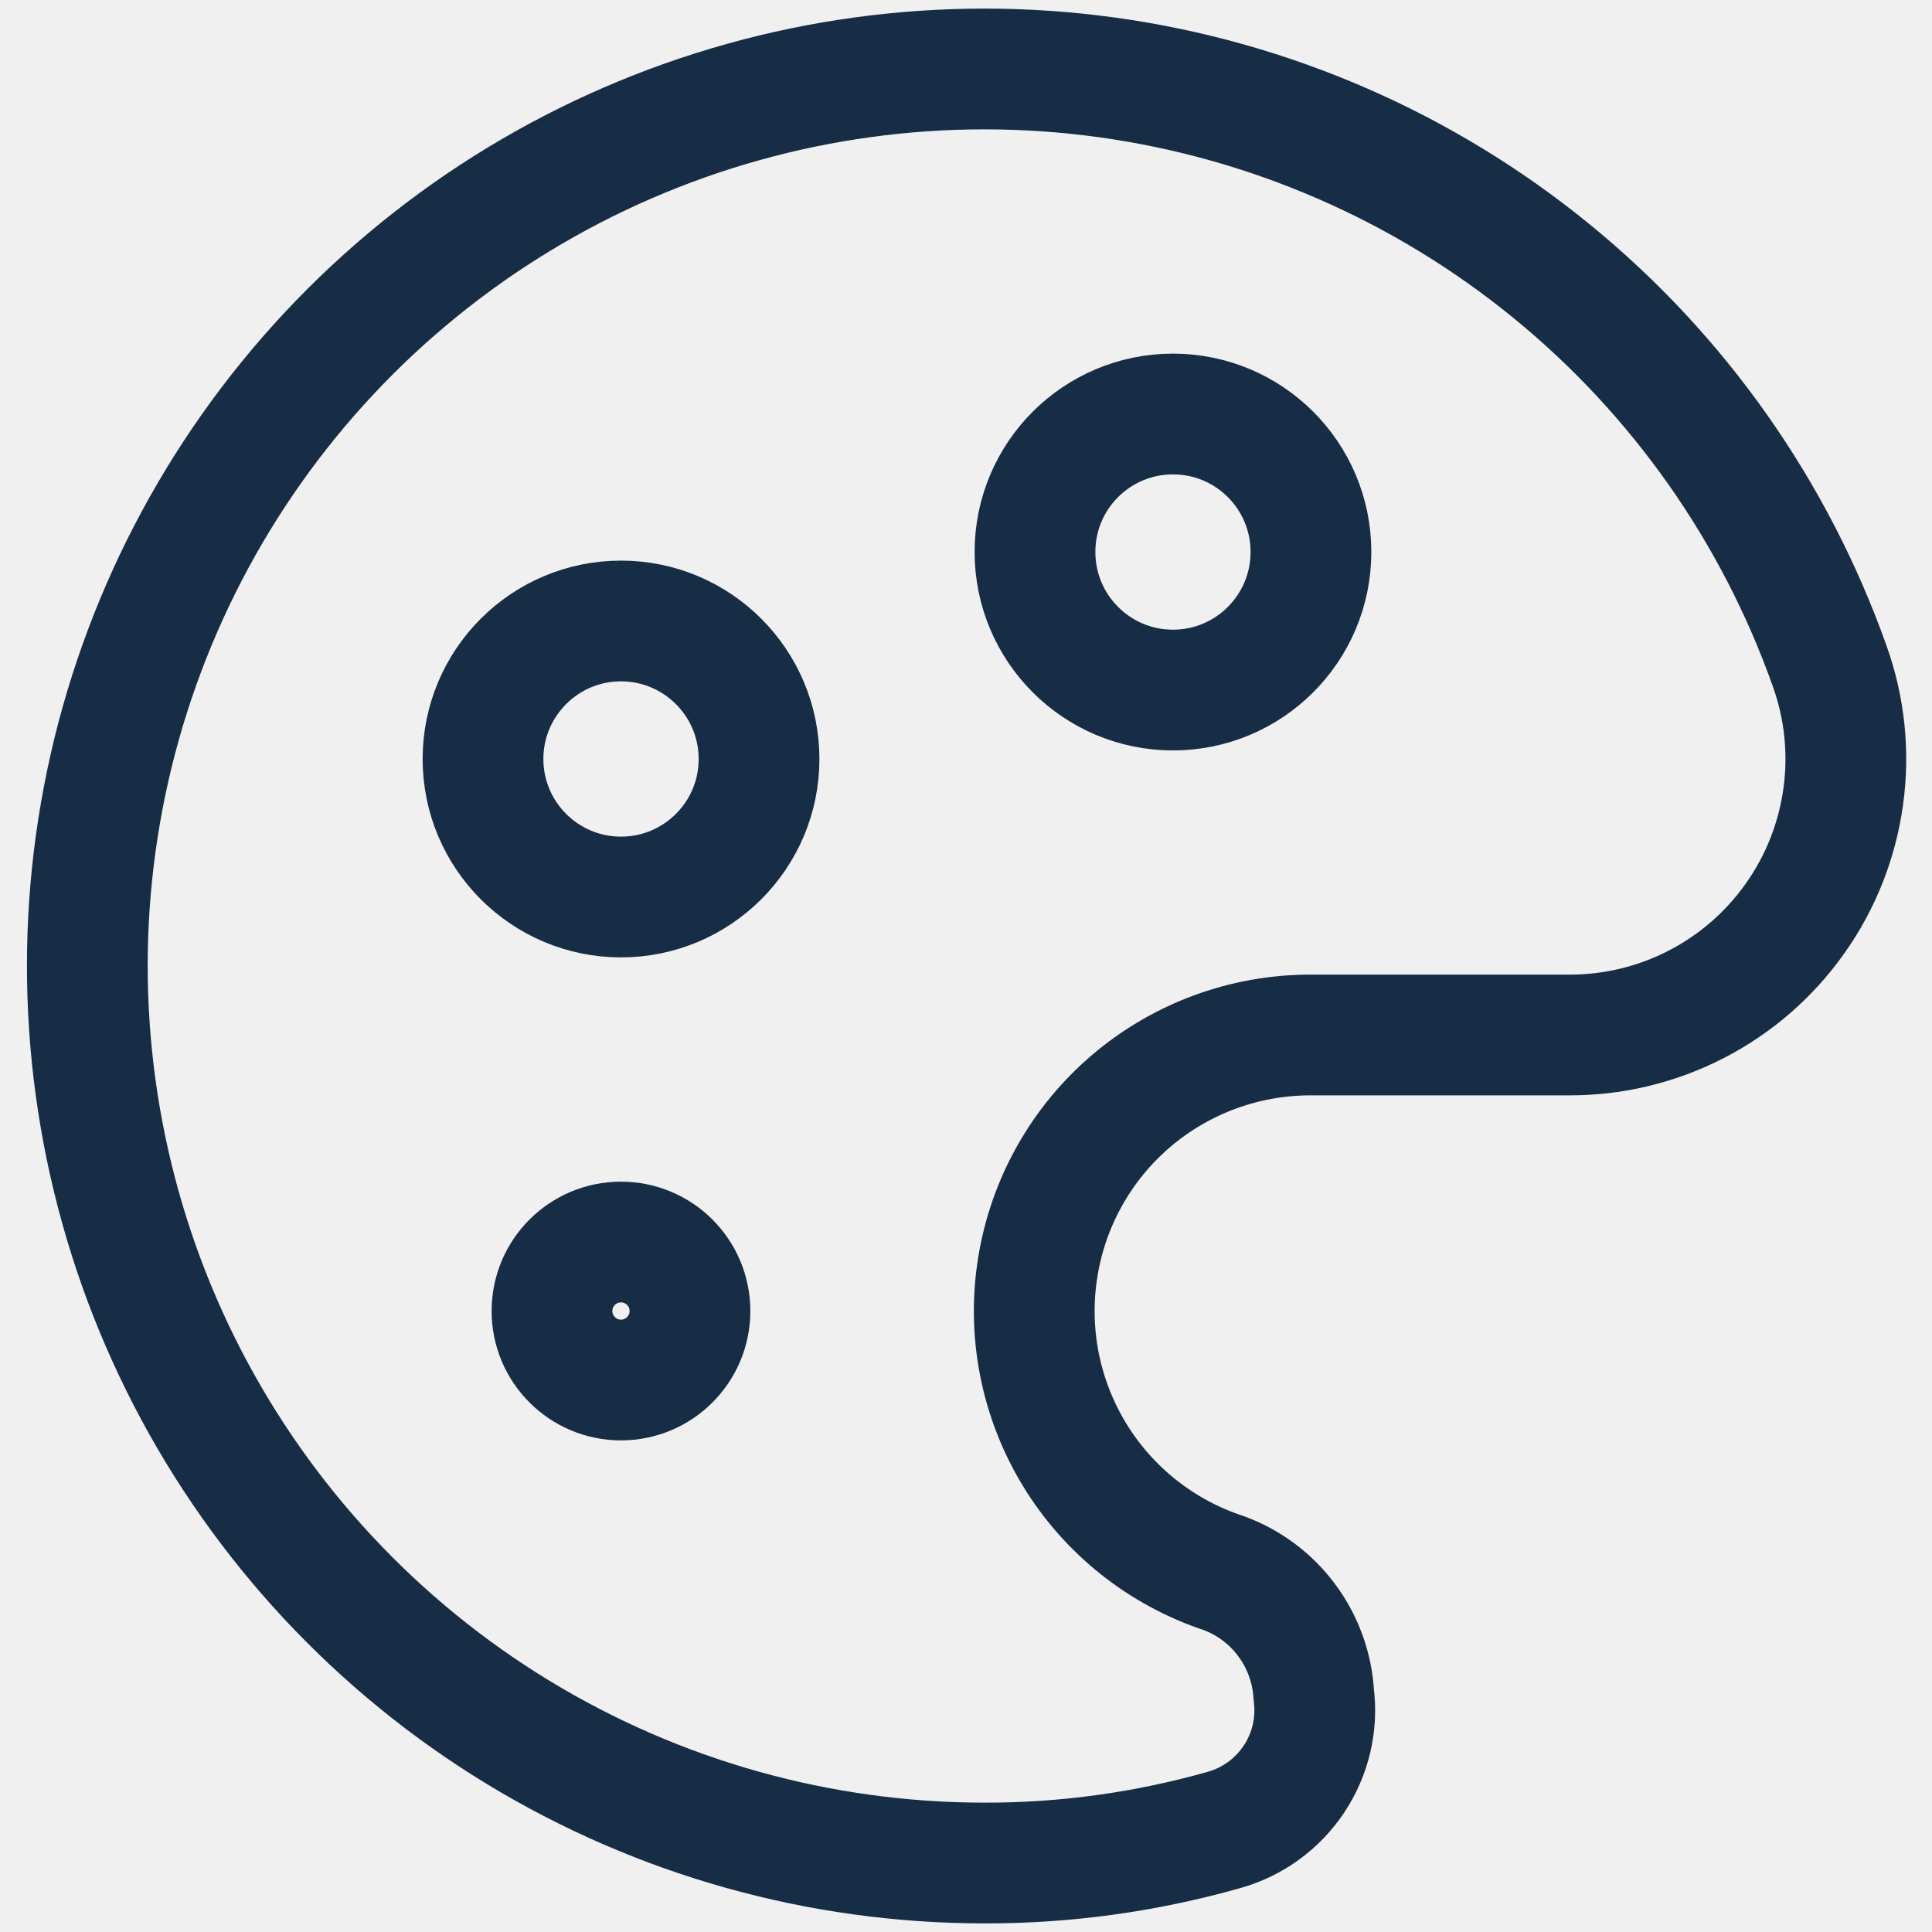
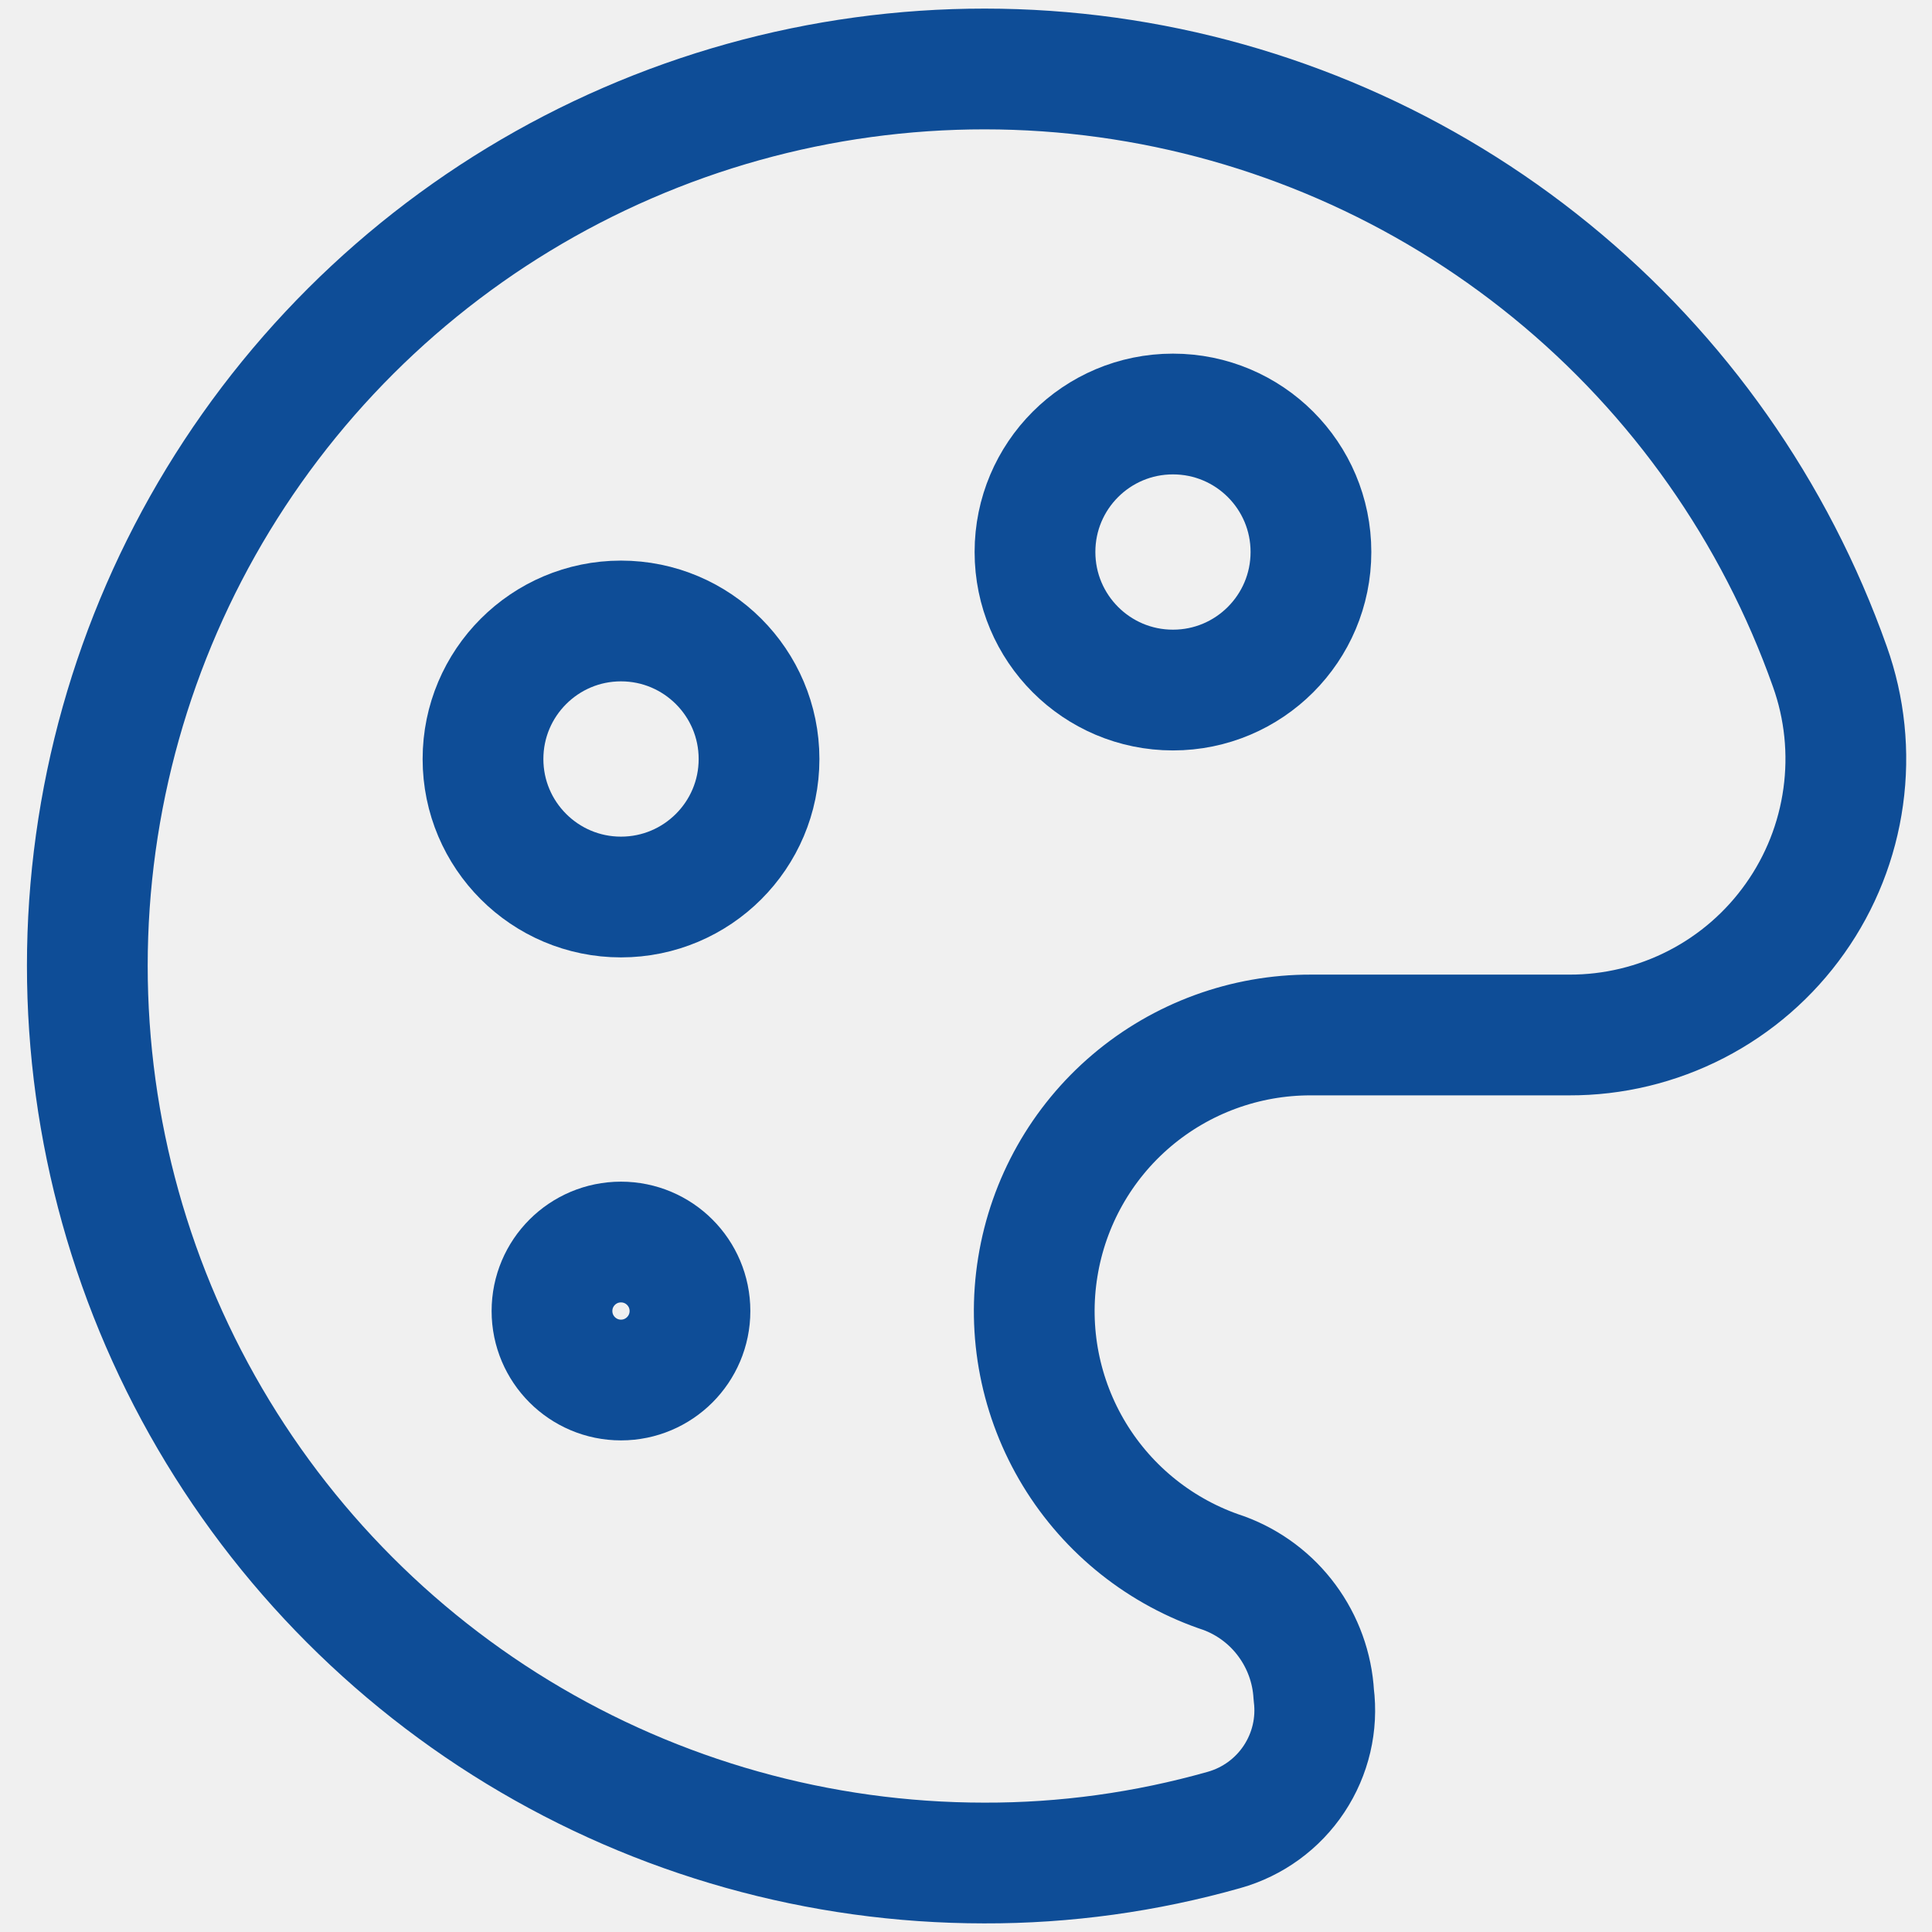
<svg xmlns="http://www.w3.org/2000/svg" width="24" height="24" viewBox="0 0 24 24" fill="none">
  <g clip-path="url(#clip0_1_1471)">
-     <path d="M14.571 8.572C15.518 8.572 16.285 7.804 16.285 6.857C16.285 5.91 15.518 5.143 14.571 5.143C13.624 5.143 12.857 5.91 12.857 6.857C12.857 7.804 13.624 8.572 14.571 8.572Z" stroke="#172C45" stroke-width="1.5" stroke-linecap="round" stroke-linejoin="round" />
-     <path d="M7.714 17.143C8.187 17.143 8.571 16.759 8.571 16.286C8.571 15.812 8.187 15.429 7.714 15.429C7.241 15.429 6.857 15.812 6.857 16.286C6.857 16.759 7.241 17.143 7.714 17.143Z" stroke="#172C45" stroke-width="1.5" stroke-linecap="round" stroke-linejoin="round" />
-     <path d="M7.714 11.143C8.661 11.143 9.429 10.375 9.429 9.429C9.429 8.482 8.661 7.714 7.714 7.714C6.768 7.714 6 8.482 6 9.429C6 10.375 6.768 11.143 7.714 11.143Z" stroke="#172C45" stroke-width="1.5" stroke-linecap="round" stroke-linejoin="round" />
-     <path d="M16.32 21.052C16.301 20.719 16.185 20.399 15.987 20.131C15.79 19.863 15.518 19.659 15.206 19.543C14.43 19.288 13.771 18.765 13.347 18.068C12.923 17.37 12.761 16.545 12.892 15.739C13.022 14.933 13.435 14.2 14.057 13.672C14.679 13.144 15.47 12.855 16.286 12.857H19.491C20.041 12.859 20.583 12.728 21.072 12.476C21.561 12.224 21.982 11.858 22.299 11.409C22.617 10.961 22.822 10.442 22.897 9.898C22.973 9.353 22.916 8.798 22.731 8.28C22.049 6.355 20.852 4.654 19.269 3.364C17.686 2.073 15.778 1.242 13.755 0.962C11.732 0.682 9.671 0.964 7.797 1.776C5.923 2.588 4.309 3.899 3.129 5.567C1.95 7.235 1.252 9.194 1.111 11.232C0.971 13.269 1.393 15.306 2.331 17.12C3.27 18.934 4.689 20.456 6.433 21.518C8.178 22.58 10.18 23.142 12.223 23.143C13.231 23.146 14.236 23.007 15.206 22.732C15.562 22.632 15.871 22.407 16.075 22.099C16.28 21.79 16.367 21.419 16.32 21.052V21.052Z" stroke="#172C45" stroke-width="1.5" stroke-linecap="round" stroke-linejoin="round" />
+     <path d="M14.571 8.572C15.518 8.572 16.285 7.804 16.285 6.857C16.285 5.91 15.518 5.143 14.571 5.143C13.624 5.143 12.857 5.91 12.857 6.857C12.857 7.804 13.624 8.572 14.571 8.572Z" stroke="#0e4d97" stroke-width="1.5" stroke-linecap="round" stroke-linejoin="round" />
+     <path d="M7.714 17.143C8.187 17.143 8.571 16.759 8.571 16.286C8.571 15.812 8.187 15.429 7.714 15.429C7.241 15.429 6.857 15.812 6.857 16.286C6.857 16.759 7.241 17.143 7.714 17.143Z" stroke="#0e4d97" stroke-width="1.5" stroke-linecap="round" stroke-linejoin="round" />
+     <path d="M7.714 11.143C8.661 11.143 9.429 10.375 9.429 9.429C9.429 8.482 8.661 7.714 7.714 7.714C6.768 7.714 6 8.482 6 9.429C6 10.375 6.768 11.143 7.714 11.143Z" stroke="#0e4d97" stroke-width="1.5" stroke-linecap="round" stroke-linejoin="round" />
+     <path d="M16.32 21.052C16.301 20.719 16.185 20.399 15.987 20.131C15.79 19.863 15.518 19.659 15.206 19.543C14.43 19.288 13.771 18.765 13.347 18.068C12.923 17.37 12.761 16.545 12.892 15.739C13.022 14.933 13.435 14.2 14.057 13.672C14.679 13.144 15.47 12.855 16.286 12.857H19.491C20.041 12.859 20.583 12.728 21.072 12.476C21.561 12.224 21.982 11.858 22.299 11.409C22.617 10.961 22.822 10.442 22.897 9.898C22.973 9.353 22.916 8.798 22.731 8.28C22.049 6.355 20.852 4.654 19.269 3.364C17.686 2.073 15.778 1.242 13.755 0.962C11.732 0.682 9.671 0.964 7.797 1.776C5.923 2.588 4.309 3.899 3.129 5.567C1.95 7.235 1.252 9.194 1.111 11.232C0.971 13.269 1.393 15.306 2.331 17.12C3.27 18.934 4.689 20.456 6.433 21.518C8.178 22.58 10.18 23.142 12.223 23.143C13.231 23.146 14.236 23.007 15.206 22.732C15.562 22.632 15.871 22.407 16.075 22.099C16.28 21.79 16.367 21.419 16.32 21.052V21.052Z" stroke="#0e4d97" stroke-width="1.5" stroke-linecap="round" stroke-linejoin="round" />
  </g>
  <defs>
    <clipPath id="clip0_1_1471">
      <rect width="24" height="24" fill="white" />
    </clipPath>
  </defs>
</svg>
